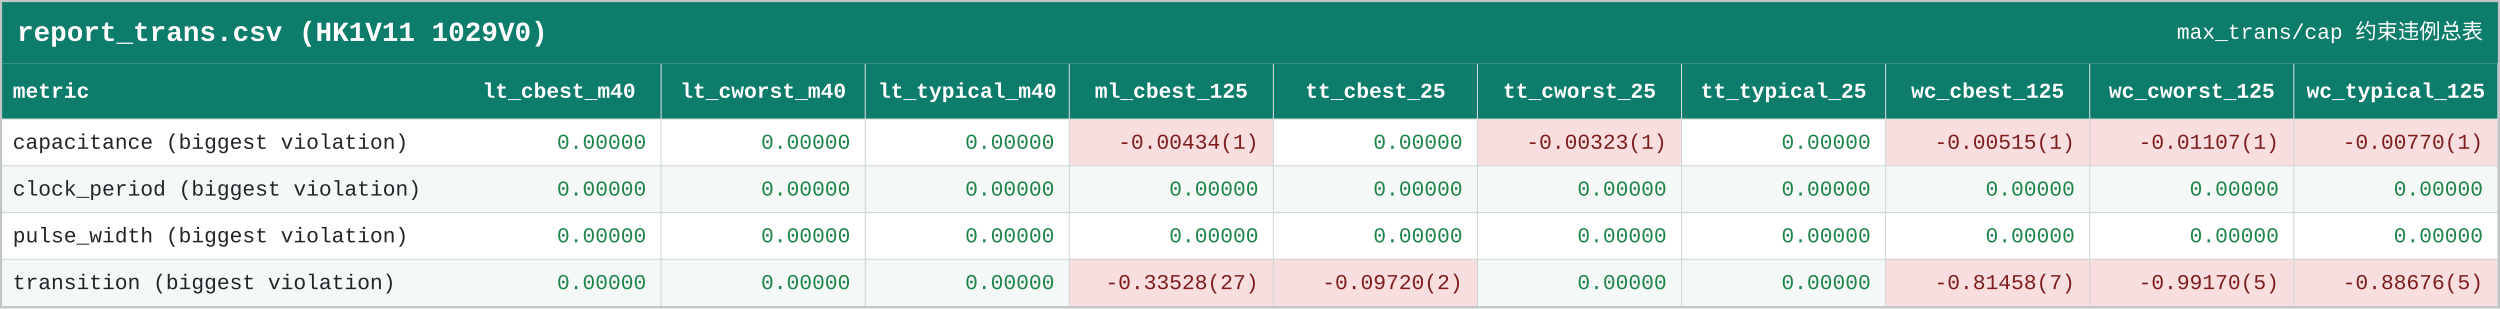
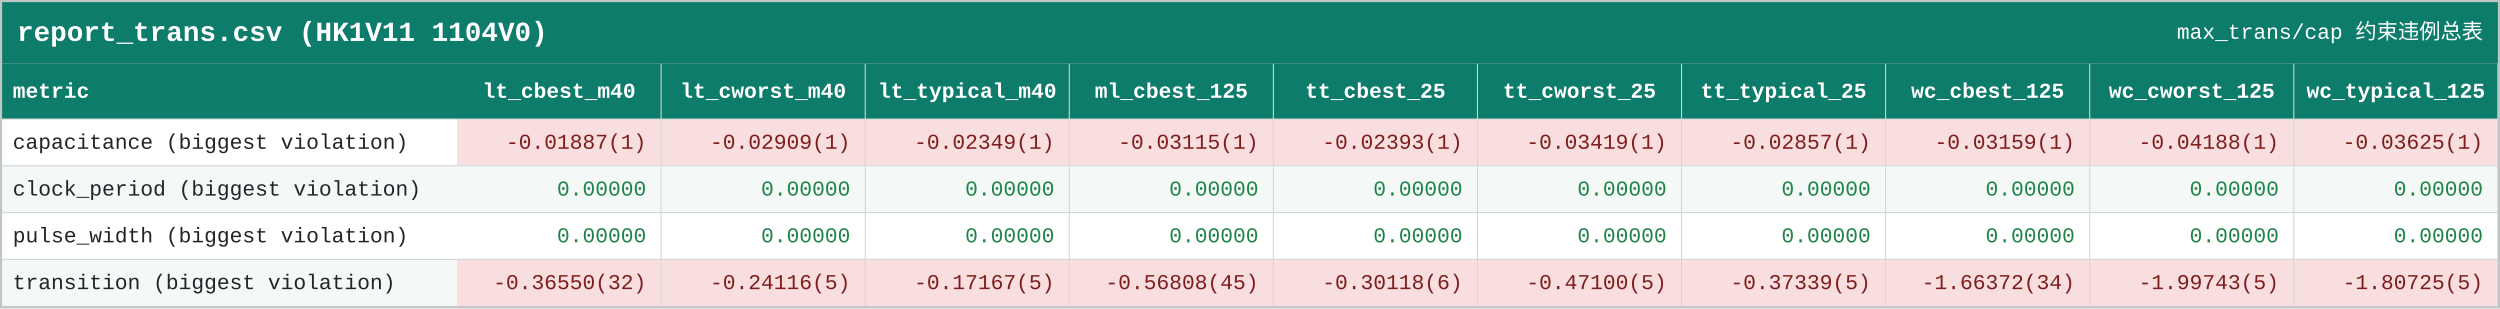
<svg xmlns="http://www.w3.org/2000/svg" width="2352" height="290" viewBox="0 0 2352 290" font-family="Consolas, 'Cascadia Mono', 'Courier New', monospace">
  <g class="head">
    <rect x="0" y="0" width="2352" height="60" fill="#0e7c6b" />
-     <text x="16" y="38.5" font-size="26" font-weight="bold" fill="#ffffff">report_trans.csv (HK1V11 1029V0)</text>
+     <text x="16" y="38.5" font-size="26" font-weight="bold" fill="#ffffff">report_trans.csv (HK1V11 1104V0)</text>
    <text x="2336" y="36.5" font-size="20" fill="#ffffff" text-anchor="end">max_trans/cap 约束违例总表</text>
    <rect x="0" y="60" width="2352" height="52" fill="#0e7c6b" />
    <text x="12" y="92" font-size="20" font-weight="bold" fill="#ffffff">metric</text>
    <text x="526" y="92" font-size="20" font-weight="bold" fill="#ffffff" text-anchor="middle">lt_cbest_m40</text>
    <text x="718" y="92" font-size="20" font-weight="bold" fill="#ffffff" text-anchor="middle">lt_cworst_m40</text>
    <text x="910" y="92" font-size="20" font-weight="bold" fill="#ffffff" text-anchor="middle">lt_typical_m40</text>
    <text x="1102" y="92" font-size="20" font-weight="bold" fill="#ffffff" text-anchor="middle">ml_cbest_125</text>
    <text x="1294" y="92" font-size="20" font-weight="bold" fill="#ffffff" text-anchor="middle">tt_cbest_25</text>
    <text x="1486" y="92" font-size="20" font-weight="bold" fill="#ffffff" text-anchor="middle">tt_cworst_25</text>
    <text x="1678" y="92" font-size="20" font-weight="bold" fill="#ffffff" text-anchor="middle">tt_typical_25</text>
    <text x="1870" y="92" font-size="20" font-weight="bold" fill="#ffffff" text-anchor="middle">wc_cbest_125</text>
    <text x="2062" y="92" font-size="20" font-weight="bold" fill="#ffffff" text-anchor="middle">wc_cworst_125</text>
    <text x="2254" y="92" font-size="20" font-weight="bold" fill="#ffffff" text-anchor="middle">wc_typical_125</text>
  </g>
  <g class="row" style="animation-delay:0.012s">
    <rect x="0" y="112" width="2352" height="44" fill="#ffffff" />
    <text class="lab" x="12" y="140" font-size="20" fill="#212529">capacitance (biggest violation)</text>
-     <text class="val" x="608" y="140" font-size="20" fill="#1e8449" text-anchor="end">0.00000</text>
-     <text class="val" x="800" y="140" font-size="20" fill="#1e8449" text-anchor="end">0.00000</text>
-     <text class="val" x="992" y="140" font-size="20" fill="#1e8449" text-anchor="end">0.00000</text>
+     <rect x="430" y="112" width="192" height="44" fill="#f8dede" />
+     <text class="val breath" style="animation-delay:0.00s" x="608" y="140" font-size="20" fill="#7f1d1d" text-anchor="end">-0.01887(1)</text>
+     <rect x="622" y="112" width="192" height="44" fill="#f8dede" />
+     <text class="val breath" style="animation-delay:0.07s" x="800" y="140" font-size="20" fill="#7f1d1d" text-anchor="end">-0.02909(1)</text>
+     <rect x="814" y="112" width="192" height="44" fill="#f8dede" />
+     <text class="val breath" style="animation-delay:0.14s" x="992" y="140" font-size="20" fill="#7f1d1d" text-anchor="end">-0.02349(1)</text>
    <rect x="1006" y="112" width="192" height="44" fill="#f8dede" />
-     <text class="val breath" style="animation-delay:0.21s" x="1184" y="140" font-size="20" fill="#7f1d1d" text-anchor="end">-0.00434(1)</text>
-     <text class="val" x="1376" y="140" font-size="20" fill="#1e8449" text-anchor="end">0.00000</text>
+     <text class="val breath" style="animation-delay:0.21s" x="1184" y="140" font-size="20" fill="#7f1d1d" text-anchor="end">-0.03115(1)</text>
+     <rect x="1198" y="112" width="192" height="44" fill="#f8dede" />
+     <text class="val breath" style="animation-delay:0.28s" x="1376" y="140" font-size="20" fill="#7f1d1d" text-anchor="end">-0.02393(1)</text>
    <rect x="1390" y="112" width="192" height="44" fill="#f8dede" />
-     <text class="val breath" style="animation-delay:0.35s" x="1568" y="140" font-size="20" fill="#7f1d1d" text-anchor="end">-0.00323(1)</text>
-     <text class="val" x="1760" y="140" font-size="20" fill="#1e8449" text-anchor="end">0.00000</text>
+     <text class="val breath" style="animation-delay:0.35s" x="1568" y="140" font-size="20" fill="#7f1d1d" text-anchor="end">-0.03419(1)</text>
+     <rect x="1582" y="112" width="192" height="44" fill="#f8dede" />
+     <text class="val breath" style="animation-delay:0.42s" x="1760" y="140" font-size="20" fill="#7f1d1d" text-anchor="end">-0.02857(1)</text>
    <rect x="1774" y="112" width="192" height="44" fill="#f8dede" />
-     <text class="val breath" style="animation-delay:0.49s" x="1952" y="140" font-size="20" fill="#7f1d1d" text-anchor="end">-0.00515(1)</text>
+     <text class="val breath" style="animation-delay:0.49s" x="1952" y="140" font-size="20" fill="#7f1d1d" text-anchor="end">-0.03159(1)</text>
    <rect x="1966" y="112" width="192" height="44" fill="#f8dede" />
-     <text class="val breath" style="animation-delay:0.56s" x="2144" y="140" font-size="20" fill="#7f1d1d" text-anchor="end">-0.01107(1)</text>
+     <text class="val breath" style="animation-delay:0.56s" x="2144" y="140" font-size="20" fill="#7f1d1d" text-anchor="end">-0.04188(1)</text>
    <rect x="2158" y="112" width="192" height="44" fill="#f8dede" />
-     <text class="val breath" style="animation-delay:0.63s" x="2336" y="140" font-size="20" fill="#7f1d1d" text-anchor="end">-0.00770(1)</text>
+     <text class="val breath" style="animation-delay:0.63s" x="2336" y="140" font-size="20" fill="#7f1d1d" text-anchor="end">-0.03625(1)</text>
  </g>
  <g class="row" style="animation-delay:0.024s">
    <rect x="0" y="156" width="2352" height="44" fill="#f4f8f7" />
    <text class="lab" x="12" y="184" font-size="20" fill="#212529">clock_period (biggest violation)</text>
    <text class="val" x="608" y="184" font-size="20" fill="#1e8449" text-anchor="end">0.00000</text>
    <text class="val" x="800" y="184" font-size="20" fill="#1e8449" text-anchor="end">0.00000</text>
    <text class="val" x="992" y="184" font-size="20" fill="#1e8449" text-anchor="end">0.00000</text>
    <text class="val" x="1184" y="184" font-size="20" fill="#1e8449" text-anchor="end">0.00000</text>
    <text class="val" x="1376" y="184" font-size="20" fill="#1e8449" text-anchor="end">0.00000</text>
    <text class="val" x="1568" y="184" font-size="20" fill="#1e8449" text-anchor="end">0.00000</text>
    <text class="val" x="1760" y="184" font-size="20" fill="#1e8449" text-anchor="end">0.00000</text>
    <text class="val" x="1952" y="184" font-size="20" fill="#1e8449" text-anchor="end">0.00000</text>
    <text class="val" x="2144" y="184" font-size="20" fill="#1e8449" text-anchor="end">0.00000</text>
    <text class="val" x="2336" y="184" font-size="20" fill="#1e8449" text-anchor="end">0.00000</text>
  </g>
  <g class="row" style="animation-delay:0.036s">
    <rect x="0" y="200" width="2352" height="44" fill="#ffffff" />
    <text class="lab" x="12" y="228" font-size="20" fill="#212529">pulse_width (biggest violation)</text>
    <text class="val" x="608" y="228" font-size="20" fill="#1e8449" text-anchor="end">0.00000</text>
    <text class="val" x="800" y="228" font-size="20" fill="#1e8449" text-anchor="end">0.00000</text>
    <text class="val" x="992" y="228" font-size="20" fill="#1e8449" text-anchor="end">0.00000</text>
    <text class="val" x="1184" y="228" font-size="20" fill="#1e8449" text-anchor="end">0.00000</text>
    <text class="val" x="1376" y="228" font-size="20" fill="#1e8449" text-anchor="end">0.00000</text>
    <text class="val" x="1568" y="228" font-size="20" fill="#1e8449" text-anchor="end">0.00000</text>
    <text class="val" x="1760" y="228" font-size="20" fill="#1e8449" text-anchor="end">0.00000</text>
    <text class="val" x="1952" y="228" font-size="20" fill="#1e8449" text-anchor="end">0.00000</text>
    <text class="val" x="2144" y="228" font-size="20" fill="#1e8449" text-anchor="end">0.00000</text>
    <text class="val" x="2336" y="228" font-size="20" fill="#1e8449" text-anchor="end">0.00000</text>
  </g>
  <g class="row" style="animation-delay:0.048s">
    <rect x="0" y="244" width="2352" height="44" fill="#f4f8f7" />
    <text class="lab" x="12" y="272" font-size="20" fill="#212529">transition (biggest violation)</text>
-     <text class="val" x="608" y="272" font-size="20" fill="#1e8449" text-anchor="end">0.00000</text>
-     <text class="val" x="800" y="272" font-size="20" fill="#1e8449" text-anchor="end">0.00000</text>
-     <text class="val" x="992" y="272" font-size="20" fill="#1e8449" text-anchor="end">0.00000</text>
+     <rect x="430" y="244" width="192" height="44" fill="#f8dede" />
+     <text class="val breath" style="animation-delay:0.21s" x="608" y="272" font-size="20" fill="#7f1d1d" text-anchor="end">-0.36550(32)</text>
+     <rect x="622" y="244" width="192" height="44" fill="#f8dede" />
+     <text class="val breath" style="animation-delay:0.28s" x="800" y="272" font-size="20" fill="#7f1d1d" text-anchor="end">-0.24116(5)</text>
+     <rect x="814" y="244" width="192" height="44" fill="#f8dede" />
+     <text class="val breath" style="animation-delay:0.35s" x="992" y="272" font-size="20" fill="#7f1d1d" text-anchor="end">-0.17167(5)</text>
    <rect x="1006" y="244" width="192" height="44" fill="#f8dede" />
-     <text class="val breath" style="animation-delay:0.42s" x="1184" y="272" font-size="20" fill="#7f1d1d" text-anchor="end">-0.33528(27)</text>
+     <text class="val breath" style="animation-delay:0.42s" x="1184" y="272" font-size="20" fill="#7f1d1d" text-anchor="end">-0.56808(45)</text>
    <rect x="1198" y="244" width="192" height="44" fill="#f8dede" />
-     <text class="val breath" style="animation-delay:0.49s" x="1376" y="272" font-size="20" fill="#7f1d1d" text-anchor="end">-0.09720(2)</text>
-     <text class="val" x="1568" y="272" font-size="20" fill="#1e8449" text-anchor="end">0.00000</text>
-     <text class="val" x="1760" y="272" font-size="20" fill="#1e8449" text-anchor="end">0.00000</text>
+     <text class="val breath" style="animation-delay:0.49s" x="1376" y="272" font-size="20" fill="#7f1d1d" text-anchor="end">-0.30118(6)</text>
+     <rect x="1390" y="244" width="192" height="44" fill="#f8dede" />
+     <text class="val breath" style="animation-delay:0.56s" x="1568" y="272" font-size="20" fill="#7f1d1d" text-anchor="end">-0.47100(5)</text>
+     <rect x="1582" y="244" width="192" height="44" fill="#f8dede" />
+     <text class="val breath" style="animation-delay:0.63s" x="1760" y="272" font-size="20" fill="#7f1d1d" text-anchor="end">-0.37339(5)</text>
    <rect x="1774" y="244" width="192" height="44" fill="#f8dede" />
-     <text class="val breath" style="animation-delay:0.70s" x="1952" y="272" font-size="20" fill="#7f1d1d" text-anchor="end">-0.81458(7)</text>
+     <text class="val breath" style="animation-delay:0.70s" x="1952" y="272" font-size="20" fill="#7f1d1d" text-anchor="end">-1.66372(34)</text>
    <rect x="1966" y="244" width="192" height="44" fill="#f8dede" />
-     <text class="val breath" style="animation-delay:0.77s" x="2144" y="272" font-size="20" fill="#7f1d1d" text-anchor="end">-0.99170(5)</text>
+     <text class="val breath" style="animation-delay:0.77s" x="2144" y="272" font-size="20" fill="#7f1d1d" text-anchor="end">-1.99743(5)</text>
    <rect x="2158" y="244" width="192" height="44" fill="#f8dede" />
-     <text class="val breath" style="animation-delay:0.84s" x="2336" y="272" font-size="20" fill="#7f1d1d" text-anchor="end">-0.88676(5)</text>
+     <text class="val breath" style="animation-delay:0.84s" x="2336" y="272" font-size="20" fill="#7f1d1d" text-anchor="end">-1.80725(5)</text>
  </g>
  <line x1="622" y1="60" x2="622" y2="288" stroke="#d0d8d6" stroke-width="1" />
  <line x1="814" y1="60" x2="814" y2="288" stroke="#d0d8d6" stroke-width="1" />
  <line x1="1006" y1="60" x2="1006" y2="288" stroke="#d0d8d6" stroke-width="1" />
  <line x1="1198" y1="60" x2="1198" y2="288" stroke="#d0d8d6" stroke-width="1" />
  <line x1="1390" y1="60" x2="1390" y2="288" stroke="#d0d8d6" stroke-width="1" />
  <line x1="1582" y1="60" x2="1582" y2="288" stroke="#d0d8d6" stroke-width="1" />
  <line x1="1774" y1="60" x2="1774" y2="288" stroke="#d0d8d6" stroke-width="1" />
  <line x1="1966" y1="60" x2="1966" y2="288" stroke="#d0d8d6" stroke-width="1" />
  <line x1="2158" y1="60" x2="2158" y2="288" stroke="#d0d8d6" stroke-width="1" />
  <line x1="2350" y1="60" x2="2350" y2="288" stroke="#d0d8d6" stroke-width="1" />
  <line x1="1" y1="112" x2="2351" y2="112" stroke="#d0d8d6" stroke-width="1" />
  <line x1="1" y1="156" x2="2351" y2="156" stroke="#d0d8d6" stroke-width="1" />
  <line x1="1" y1="200" x2="2351" y2="200" stroke="#d0d8d6" stroke-width="1" />
  <line x1="1" y1="244" x2="2351" y2="244" stroke="#d0d8d6" stroke-width="1" />
  <rect x="1" y="1" width="2350" height="288" fill="none" stroke="#c0c6c6" stroke-width="2" />
</svg>
